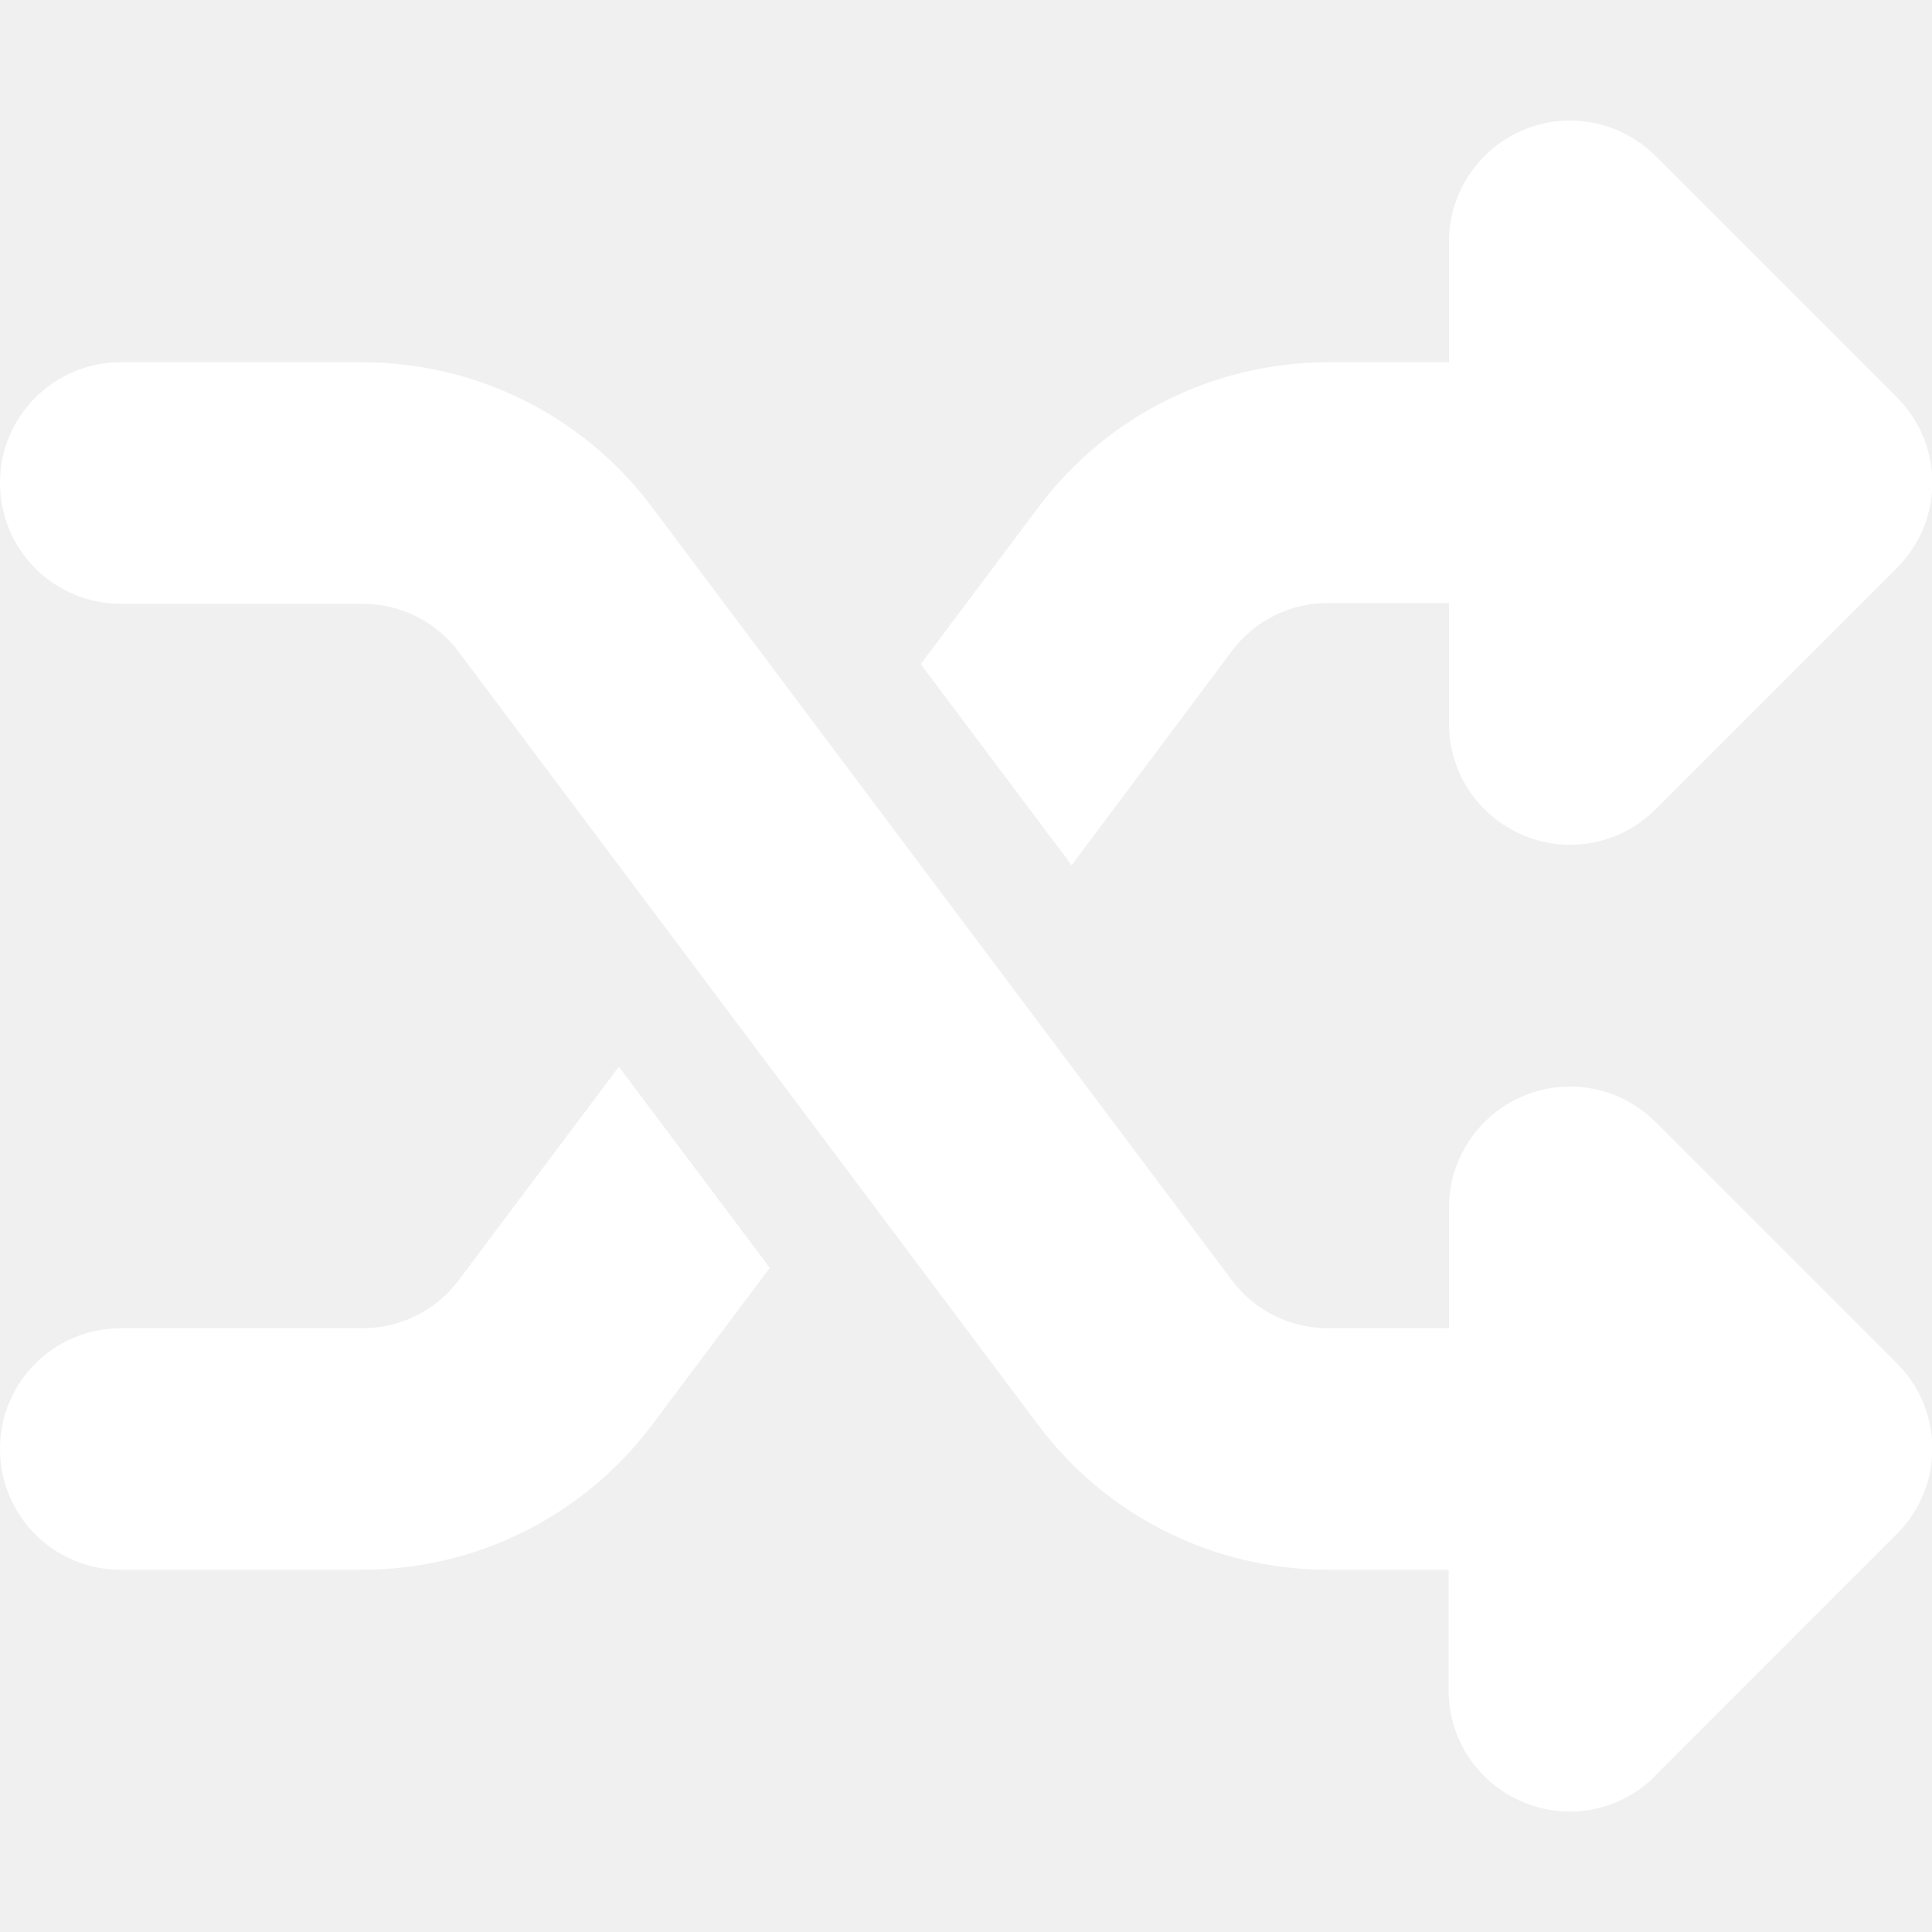
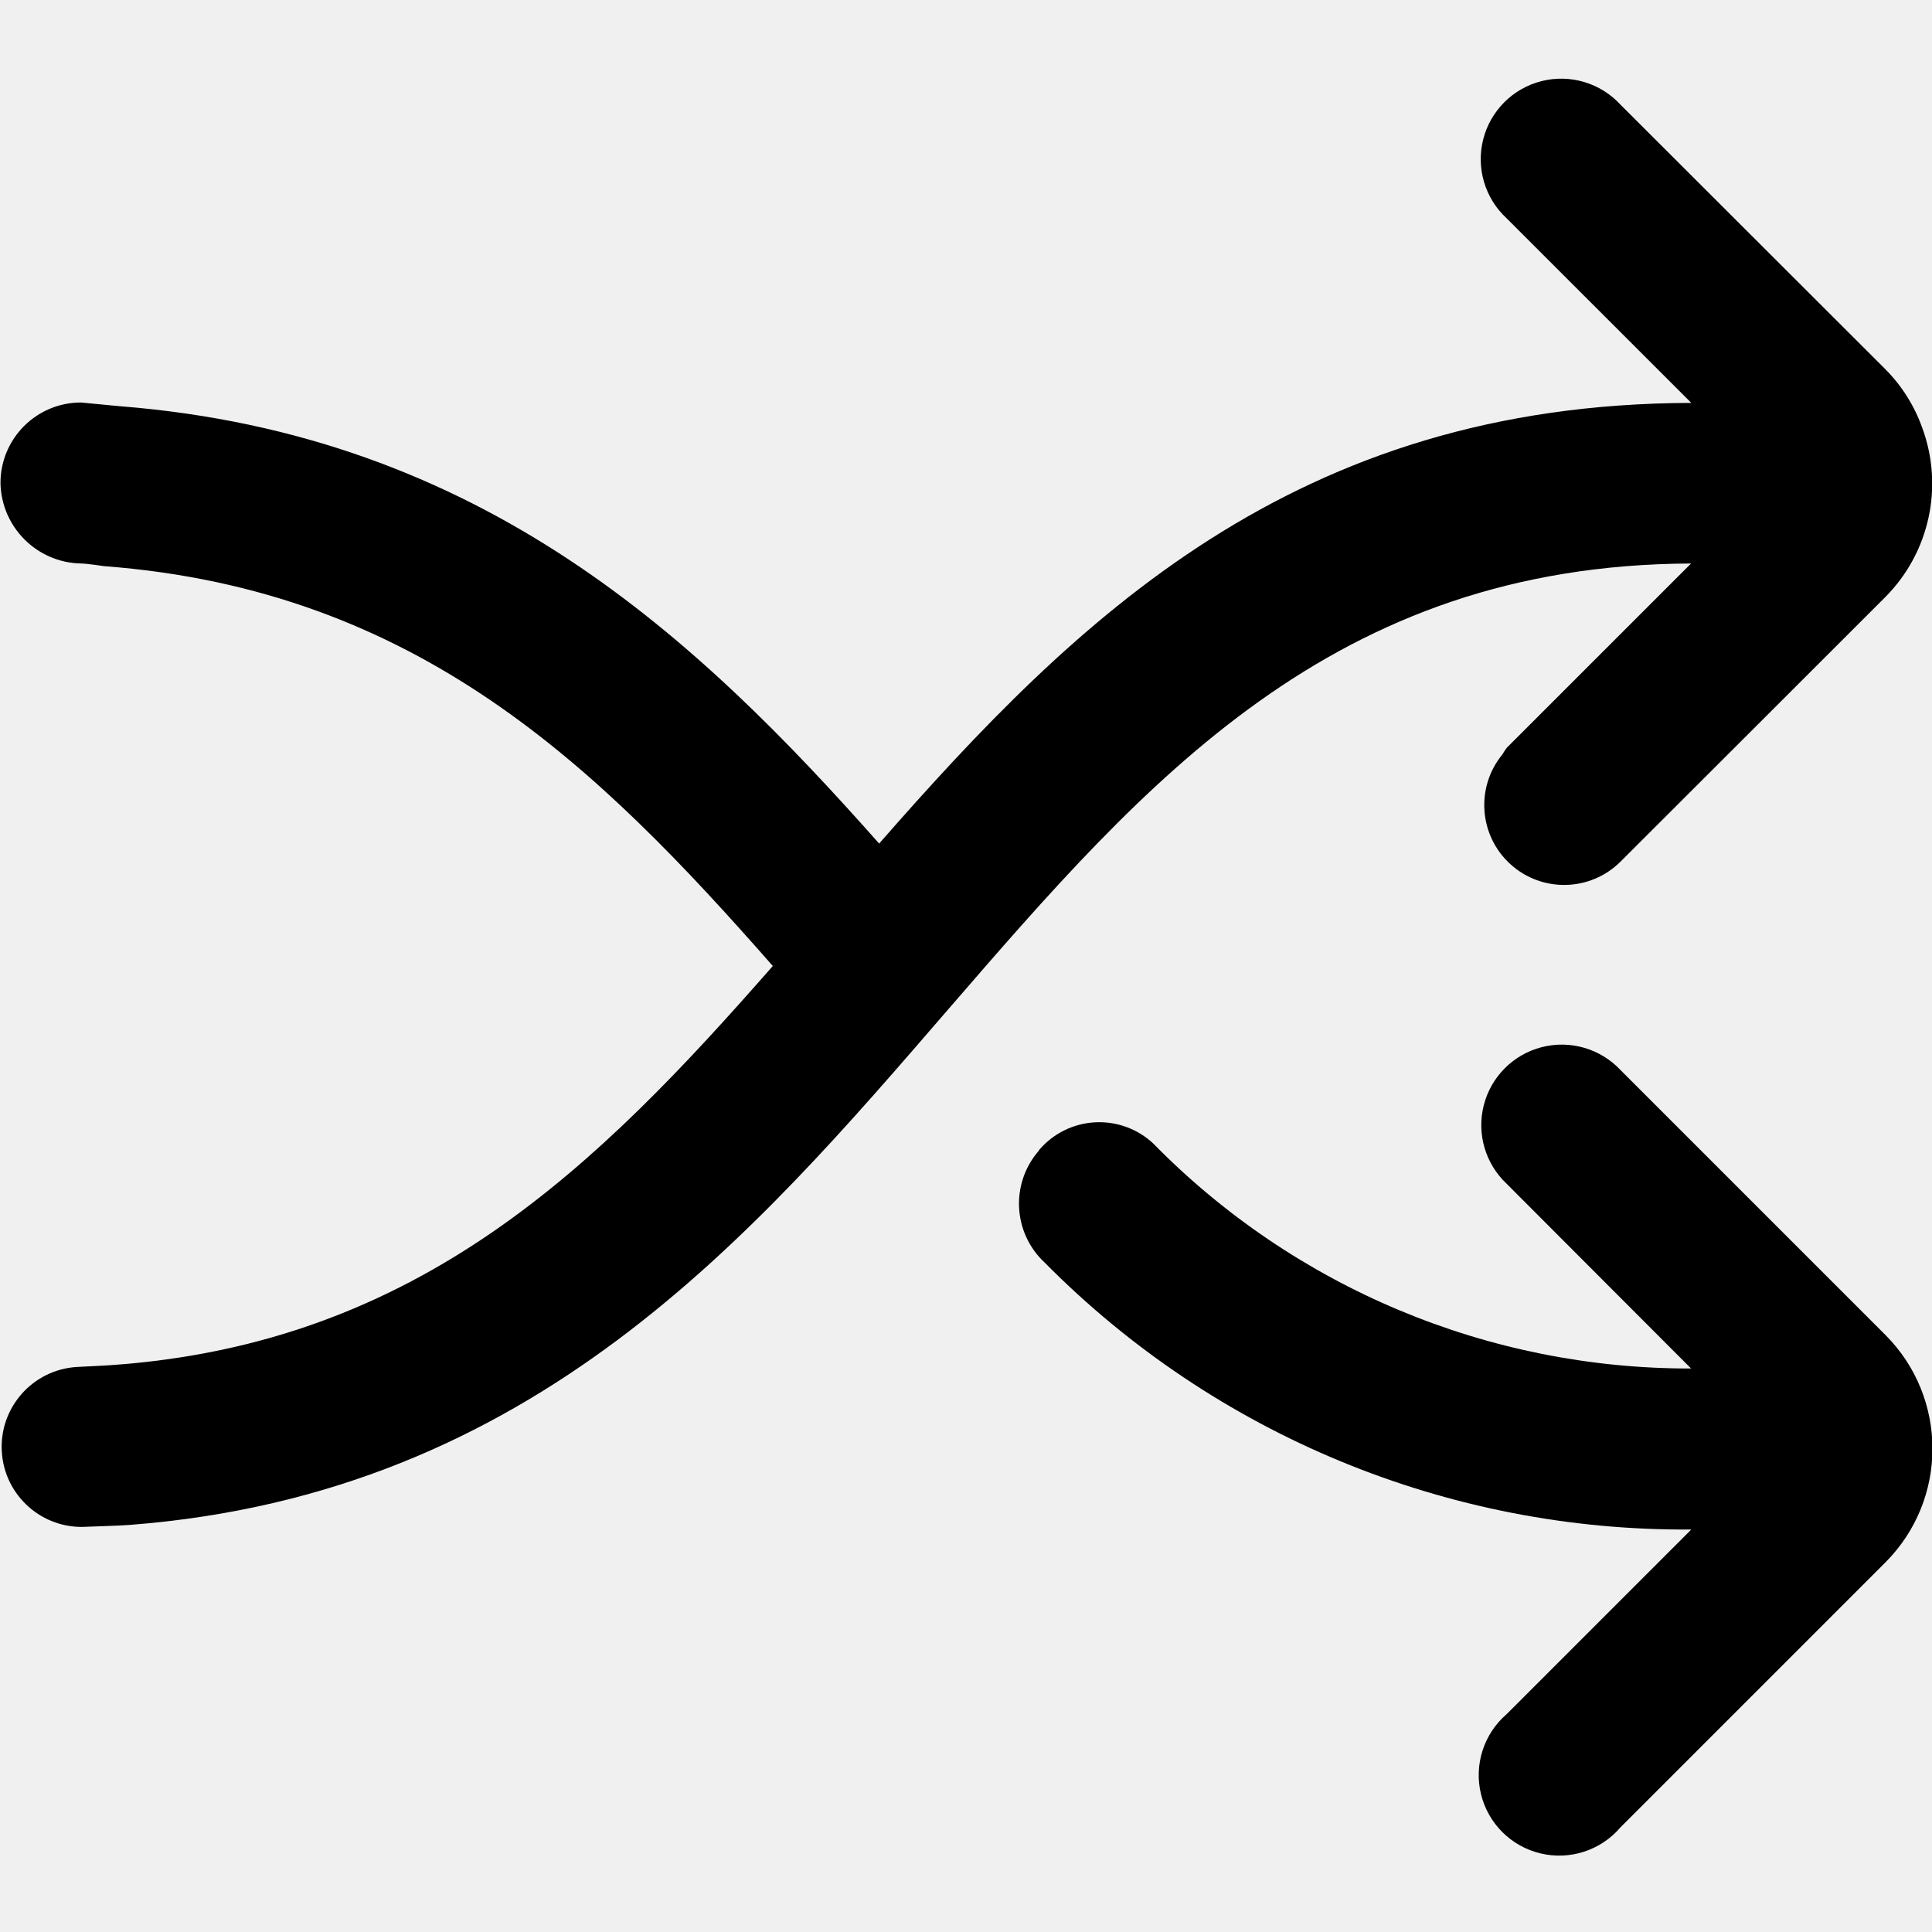
- <svg xmlns="http://www.w3.org/2000/svg" viewBox="0 0 512 512">
-   <path fill="#ffffff" d="M403.8 34.4c12-5 25.7-2.2 34.9 6.9l64 64c6 6 9.4 14.1 9.4 22.6s-3.4 16.6-9.4 22.6l-64 64c-9.2 9.2-22.9 11.9-34.9 6.9s-19.8-16.6-19.8-29.6l0-32-32 0c-10.1 0-19.6 4.7-25.6 12.8L284 229.3 244 176l31.2-41.6C293.3 110.2 321.8 96 352 96l32 0 0-32c0-12.9 7.8-24.6 19.8-29.6zM164 282.7L204 336l-31.2 41.6C154.7 401.8 126.2 416 96 416l-64 0c-17.7 0-32-14.3-32-32s14.3-32 32-32l64 0c10.1 0 19.6-4.7 25.6-12.8L164 282.7zm274.6 188c-9.2 9.2-22.9 11.9-34.9 6.9s-19.8-16.6-19.8-29.6l0-32-32 0c-30.2 0-58.7-14.2-76.8-38.4L121.6 172.8c-6-8.1-15.5-12.8-25.6-12.8l-64 0c-17.7 0-32-14.3-32-32s14.3-32 32-32l64 0c30.2 0 58.7 14.2 76.8 38.4L326.4 339.2c6 8.1 15.5 12.8 25.6 12.8l32 0 0-32c0-12.9 7.8-24.6 19.8-29.6s25.7-2.2 34.9 6.9l64 64c6 6 9.4 14.1 9.4 22.6s-3.4 16.6-9.4 22.6l-64 64z" />
+ <svg xmlns="http://www.w3.org/2000/svg" id="Outline" viewBox="0 0 24 24" width="512" height="512">
+   <path d="M23.421,16.583,20.13,13.292a1,1,0,1,0-1.413,1.414L21.007,17A9.332,9.332,0,0,1,14.321,14.2a.982.982,0,0,0-1.408.08L12.9,14.3a1,1,0,0,0,.075,1.382A11.177,11.177,0,0,0,21.01,19l-2.293,2.293A1,1,0,1,0,20.13,22.7l3.291-3.291A2,2,0,0,0,23.421,16.583Z" />
+   <path d="M21.007,7l-2.29,2.29a.892.892,0,0,0-.054.082.992.992,0,0,0,1.467,1.332L21.836,9l1.586-1.585a2,2,0,0,0,.457-2.1,1.969,1.969,0,0,0-.458-.728L20.13,1.3a1,1,0,1,0-1.413,1.413L21.01,5.005c-4.933.012-7.637,2.674-10.089,5.474C8.669,7.937,6,5.4,1.487,5.046L1.006,5a1,1,0,0,0-1,1,1.02,1.02,0,0,0,1,1c.072,0,.287.033.287.033C5.189,7.328,7.425,9.522,9.6,12c-2.162,2.466-4.383,4.7-8.247,4.96l-.4.021a.994.994,0,1,0,.124,1.985c.156-.007.41-.013.535-.023,5.02-.387,7.743-3.6,10.171-6.409C14.235,9.7,16.551,7.018,21.007,7Z" />
</svg>
